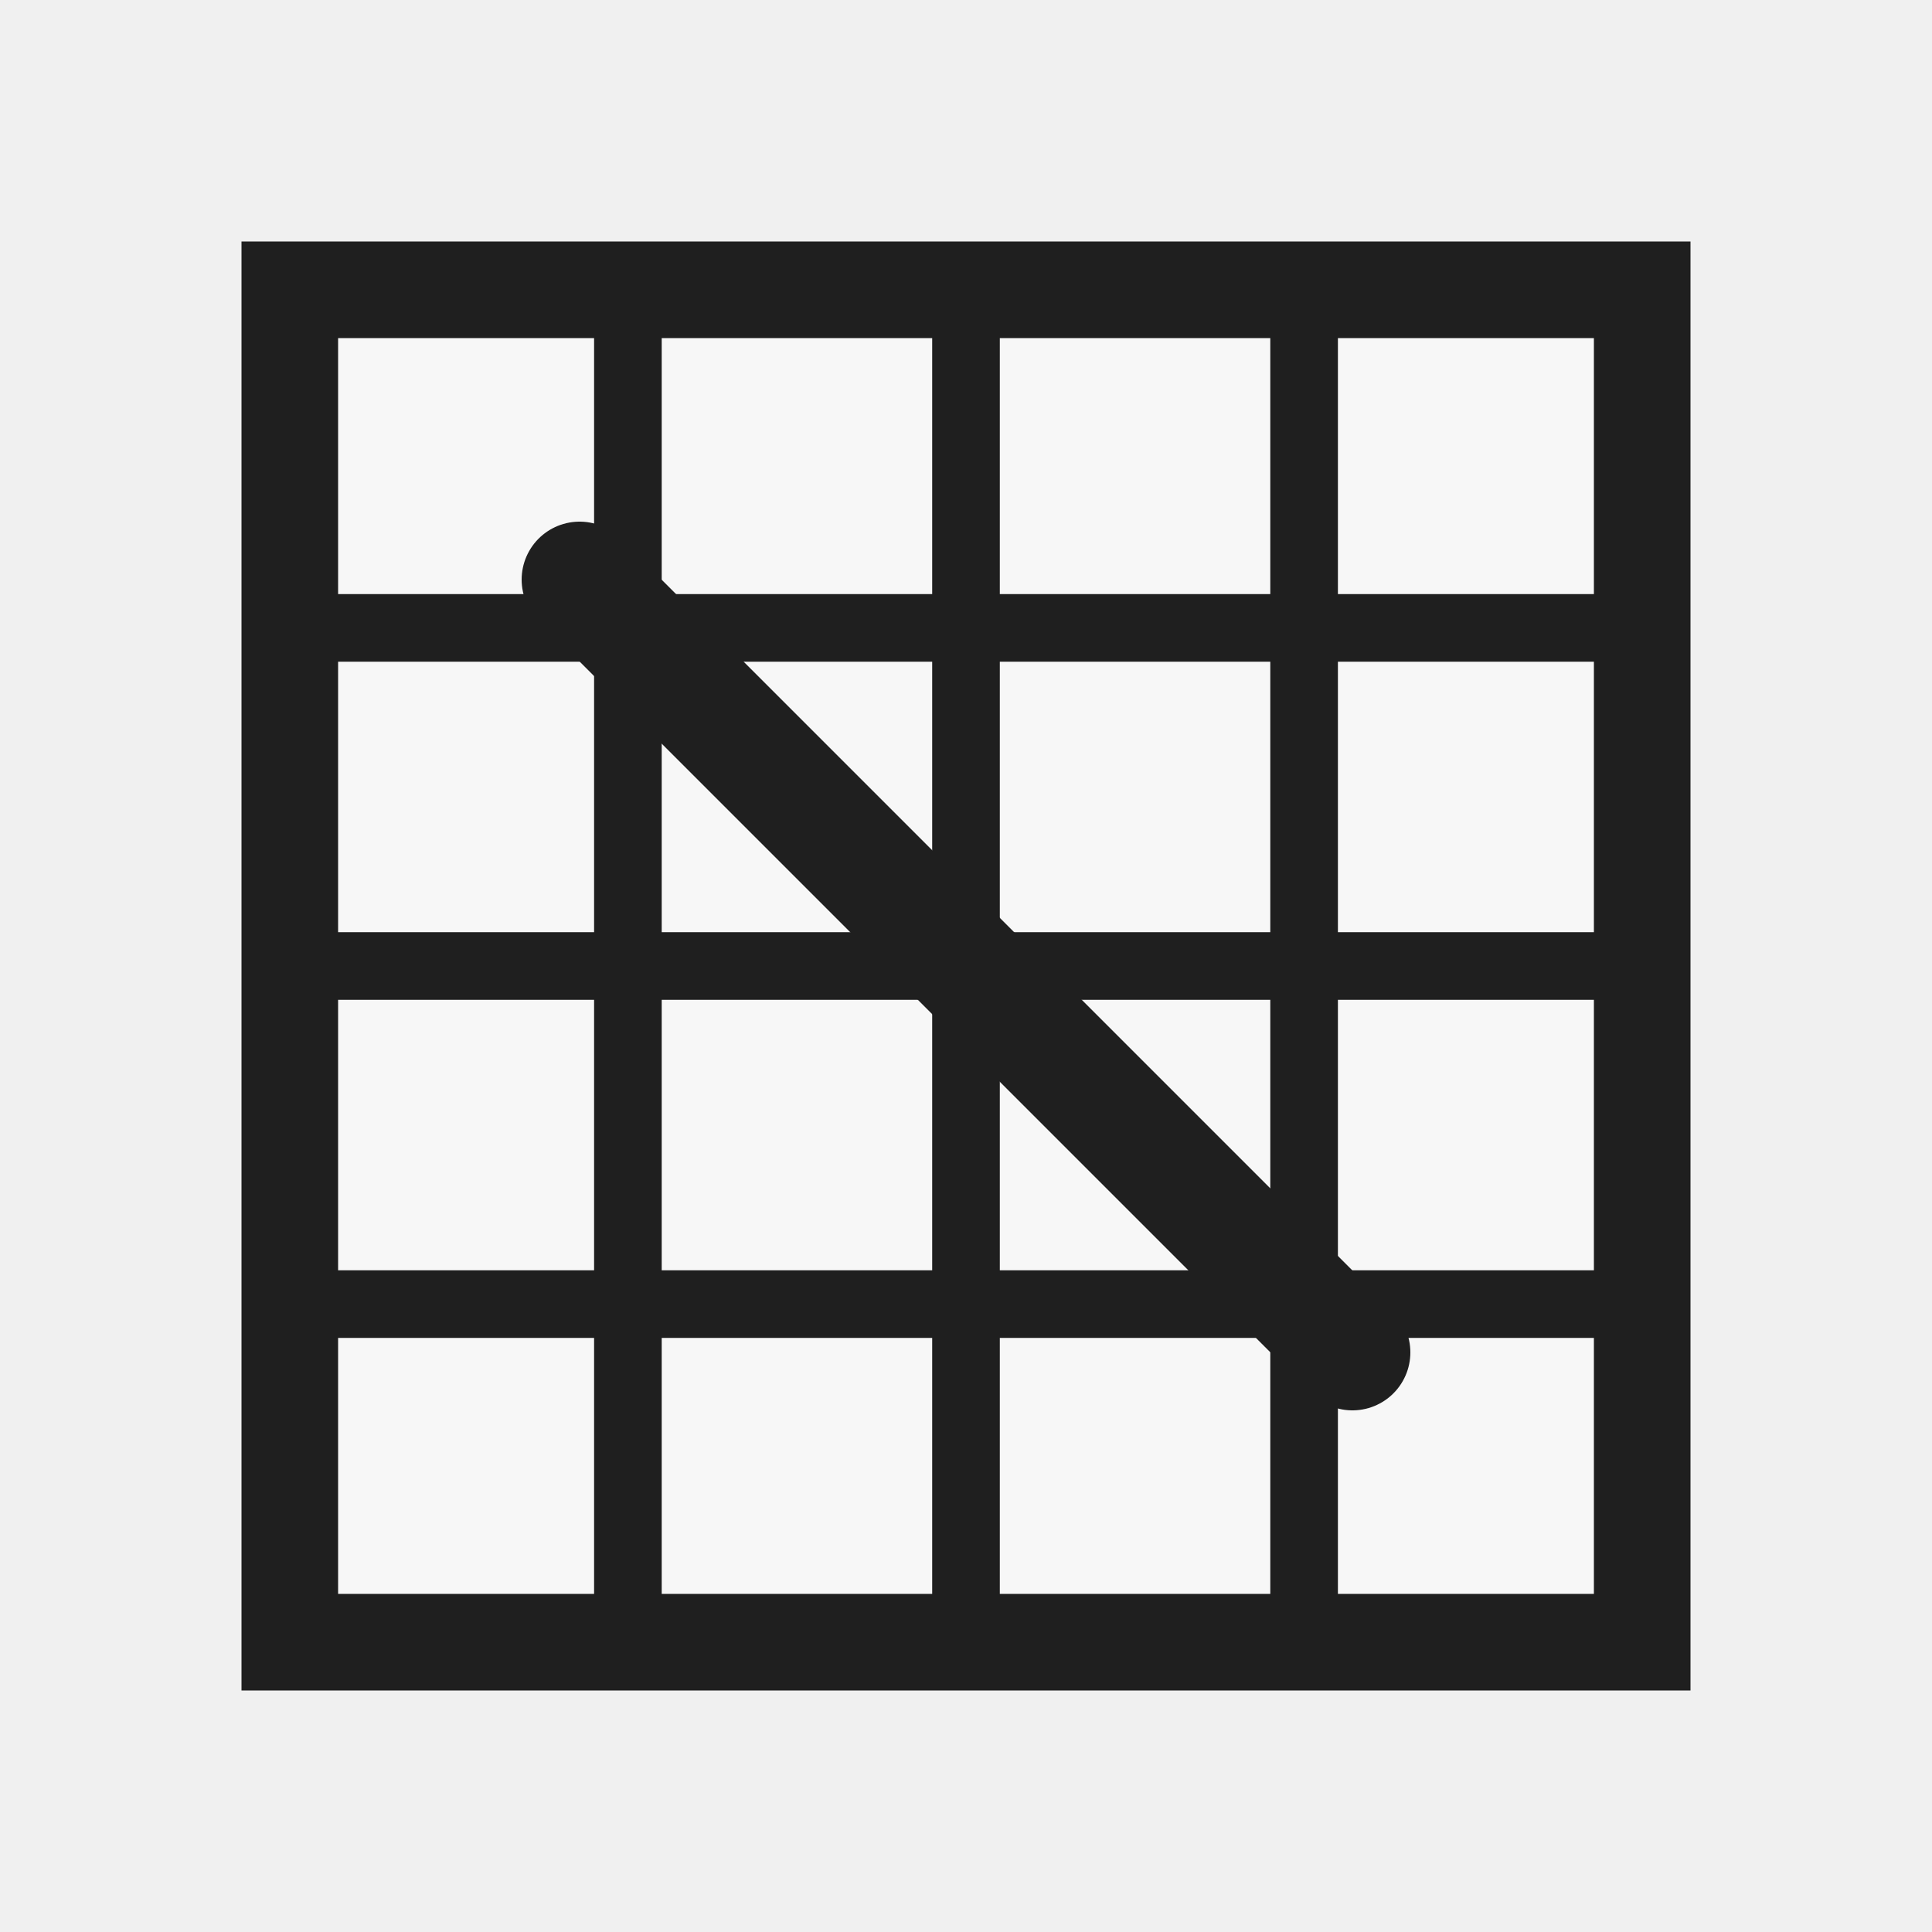
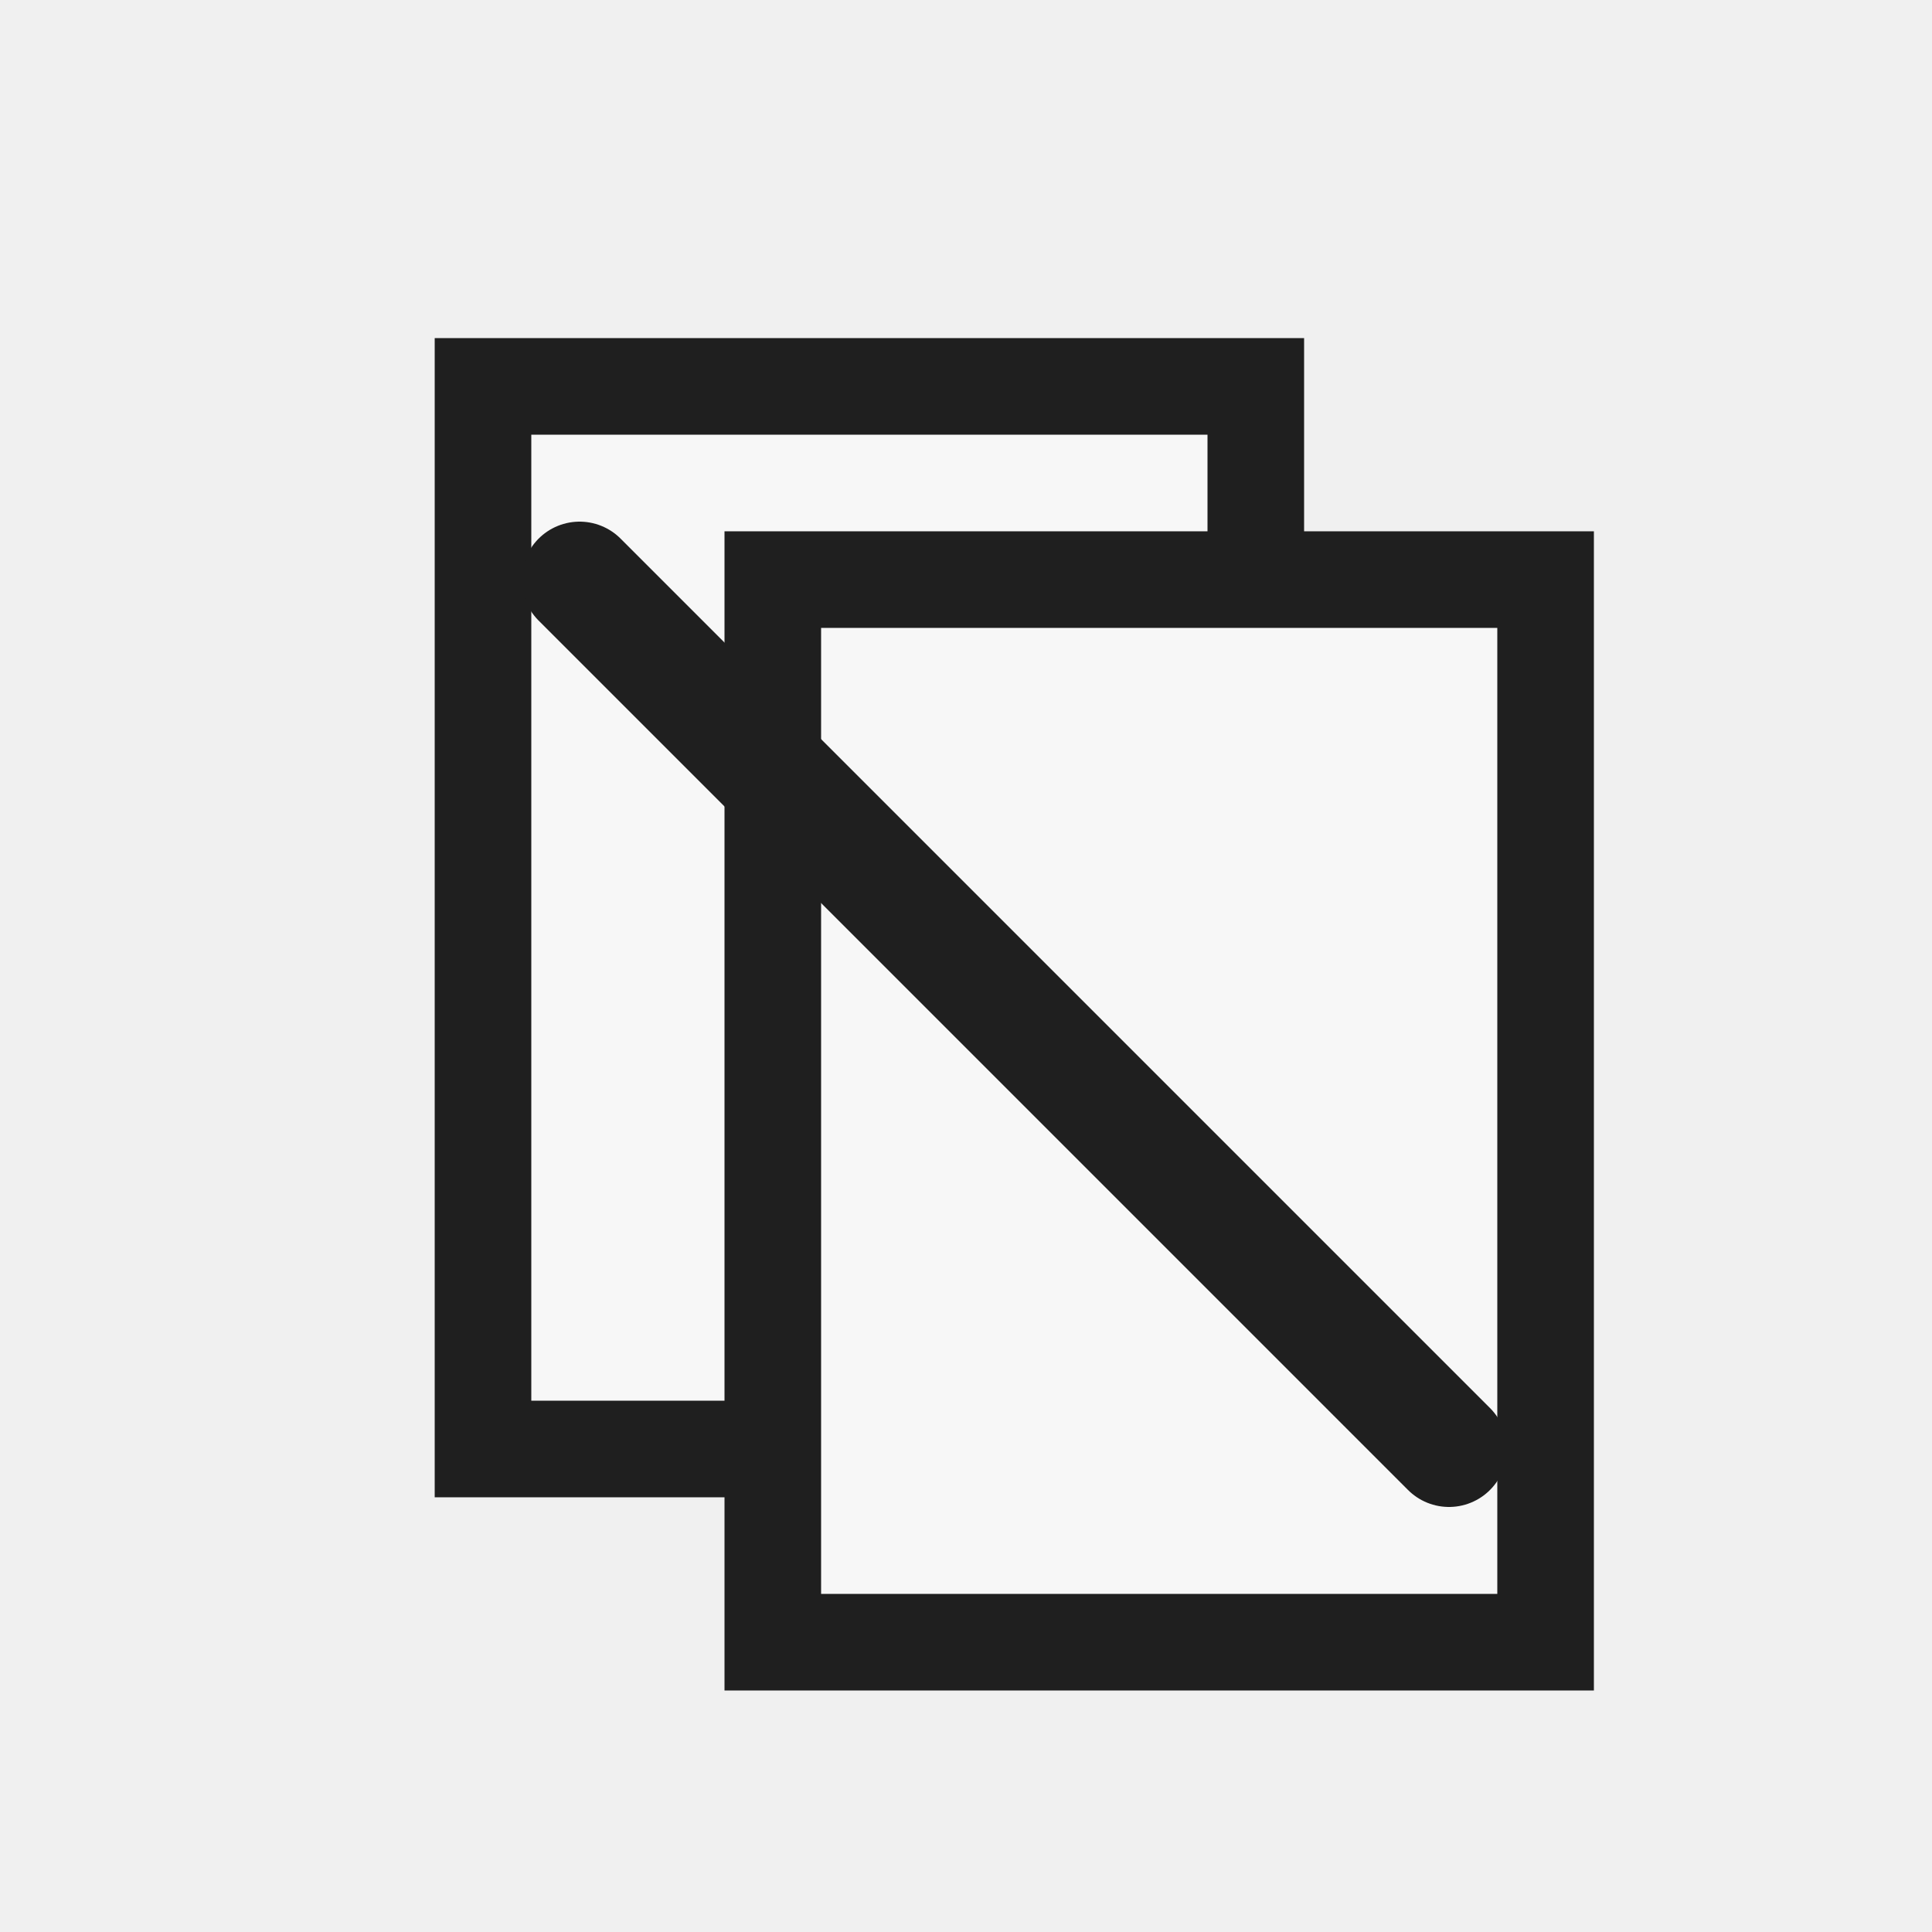
<svg xmlns="http://www.w3.org/2000/svg" width="32" height="32" viewBox="0 0 32 32">
  <defs>
    <style>
      .s{fill:none;stroke:#1f1f1f;stroke-linecap:square;stroke-linejoin:miter;vector-effect:non-scaling-stroke}.r{fill:none;stroke:#1f1f1f;stroke-linecap:round;stroke-linejoin:round;vector-effect:non-scaling-stroke}.g{fill:#217346}.g2{fill:#8fd19e}.b{fill:#5b9bd5}.o{fill:#f4b183}.y{fill:#ffd966}.rd{fill:#d83b01}.p{fill:#8064a2}.w{fill:#fff}.k{fill:#1f1f1f}.f{fill:#f7f7f7}.t{font-family:'Segoe UI',Arial,sans-serif;fill:#1f1f1f;font-weight:600;text-anchor:middle;dominant-baseline:central}
    </style>
  </defs>
-   <rect class="f s" x="4.8" y="4.8" width="22.4" height="22.4" stroke-width="1.6" />
-   <path class="s" d="M10.4 4.8 L10.4 27.2" stroke-width="1.12" />
-   <path class="s" d="M16 4.8 L16 27.2" stroke-width="1.12" />
-   <path class="s" d="M21.6 4.8 L21.6 27.2" stroke-width="1.12" />
-   <path class="s" d="M4.8 10.4 L27.2 10.4" stroke-width="1.12" />
-   <path class="s" d="M4.8 16 L27.2 16" stroke-width="1.12" />
-   <path class="s" d="M4.8 21.6 L27.2 21.6" stroke-width="1.12" />
-   <path class="r" d="M9.6 9.6 L22.4 22.4" stroke-width="1.92" />
+   <rect class="f s" x="8" y="6.4" width="12.8" height="17.6" stroke-width="1.6" />
+   <rect class="f s" x="12.8" y="9.6" width="12.8" height="17.6" stroke-width="1.6" />
+   <path class="r" d="M9.6 9.6 L24 24" stroke-width="1.92" />
</svg>
